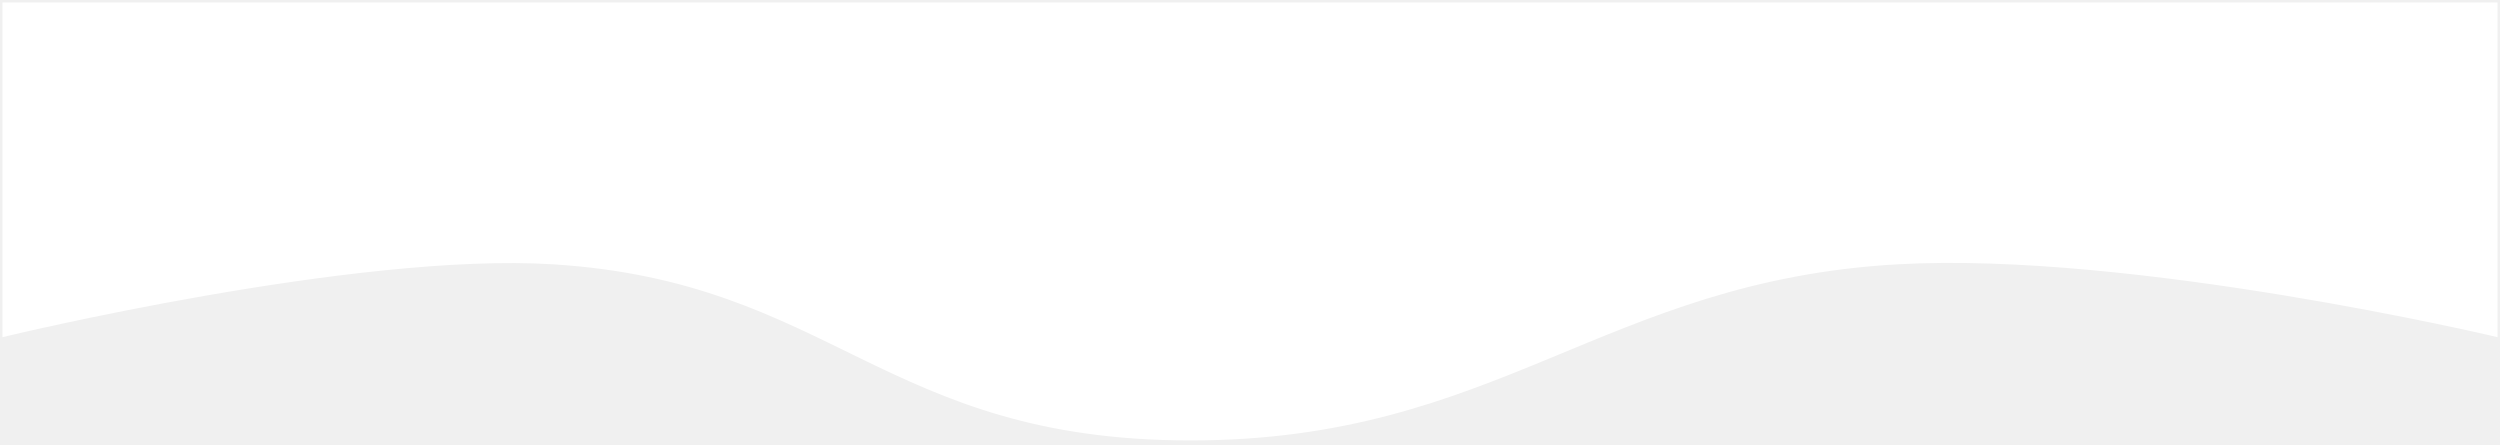
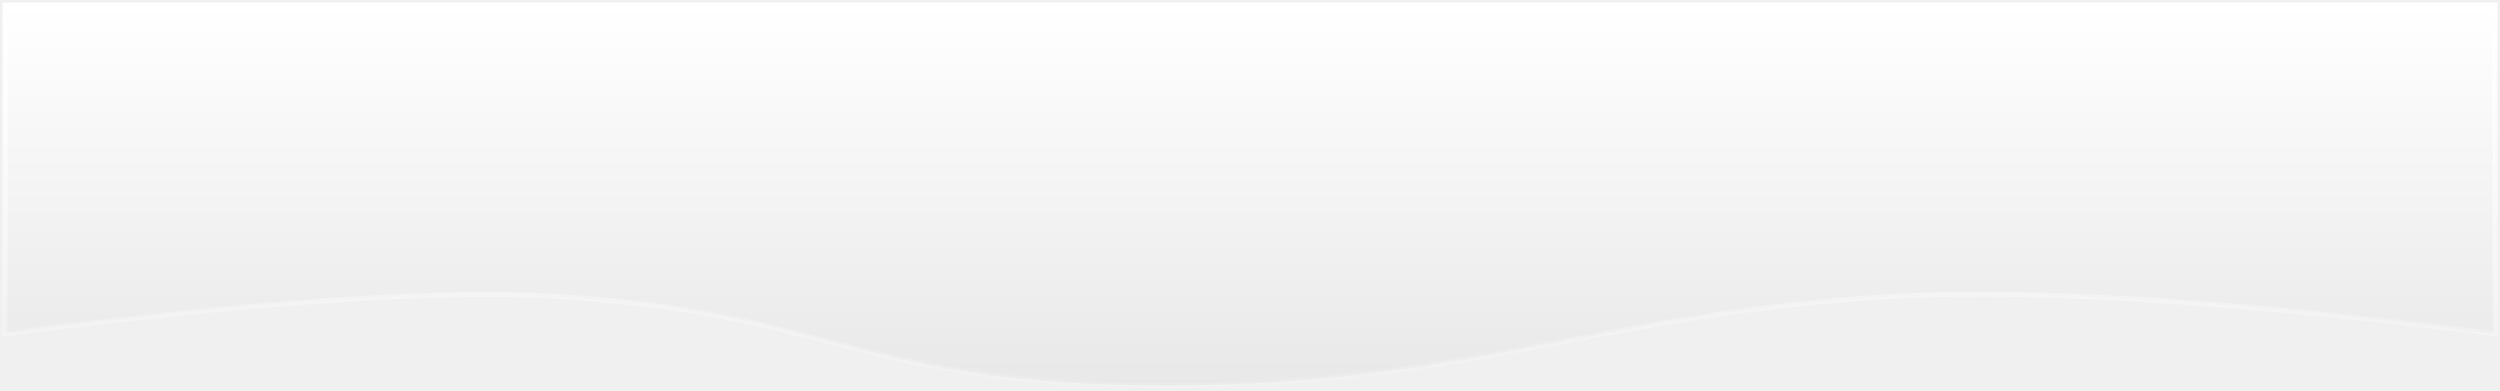
- <svg xmlns="http://www.w3.org/2000/svg" width="506" height="90" viewBox="0 0 506 90" fill="none">
-   <path d="M112 53C71.998 50.474 1 67.609 1 67.609V1H505V67.609C505 67.609 431.642 50.296 384 53C324.415 56.382 303 88.643 241 88.643C179 88.643 168.769 56.585 112 53Z" fill="white" stroke="white" />
+ <svg xmlns="http://www.w3.org/2000/svg" width="506" height="79" viewBox="0 0 506 79" fill="none">
+   <path d="M113 60C72.998 57.474 1 67.609 1 67.609V1H505V67.609C505 67.609 430.642 57.296 383 60C323.415 63.382 298 78 236 78C174 78 169.769 63.585 113 60Z" fill="url(#paint0_linear_11_2)" stroke="url(#paint1_linear_11_2)" />
+   <defs>
+     <linearGradient id="paint0_linear_11_2" x1="253" y1="1" x2="253" y2="88.643" gradientUnits="userSpaceOnUse">
+       <stop stop-color="white" />
+       <stop offset="0" stop-color="white" />
+       <stop offset="0" stop-color="white" />
+       <stop offset="1" stop-color="#E5E5E5" />
+     </linearGradient>
+     <linearGradient id="paint1_linear_11_2" x1="253" y1="1" x2="253" y2="88.643" gradientUnits="userSpaceOnUse">
+       <stop stop-color="white" />
+       <stop offset="1" stop-color="white" stop-opacity="0" />
+     </linearGradient>
+   </defs>
</svg>
